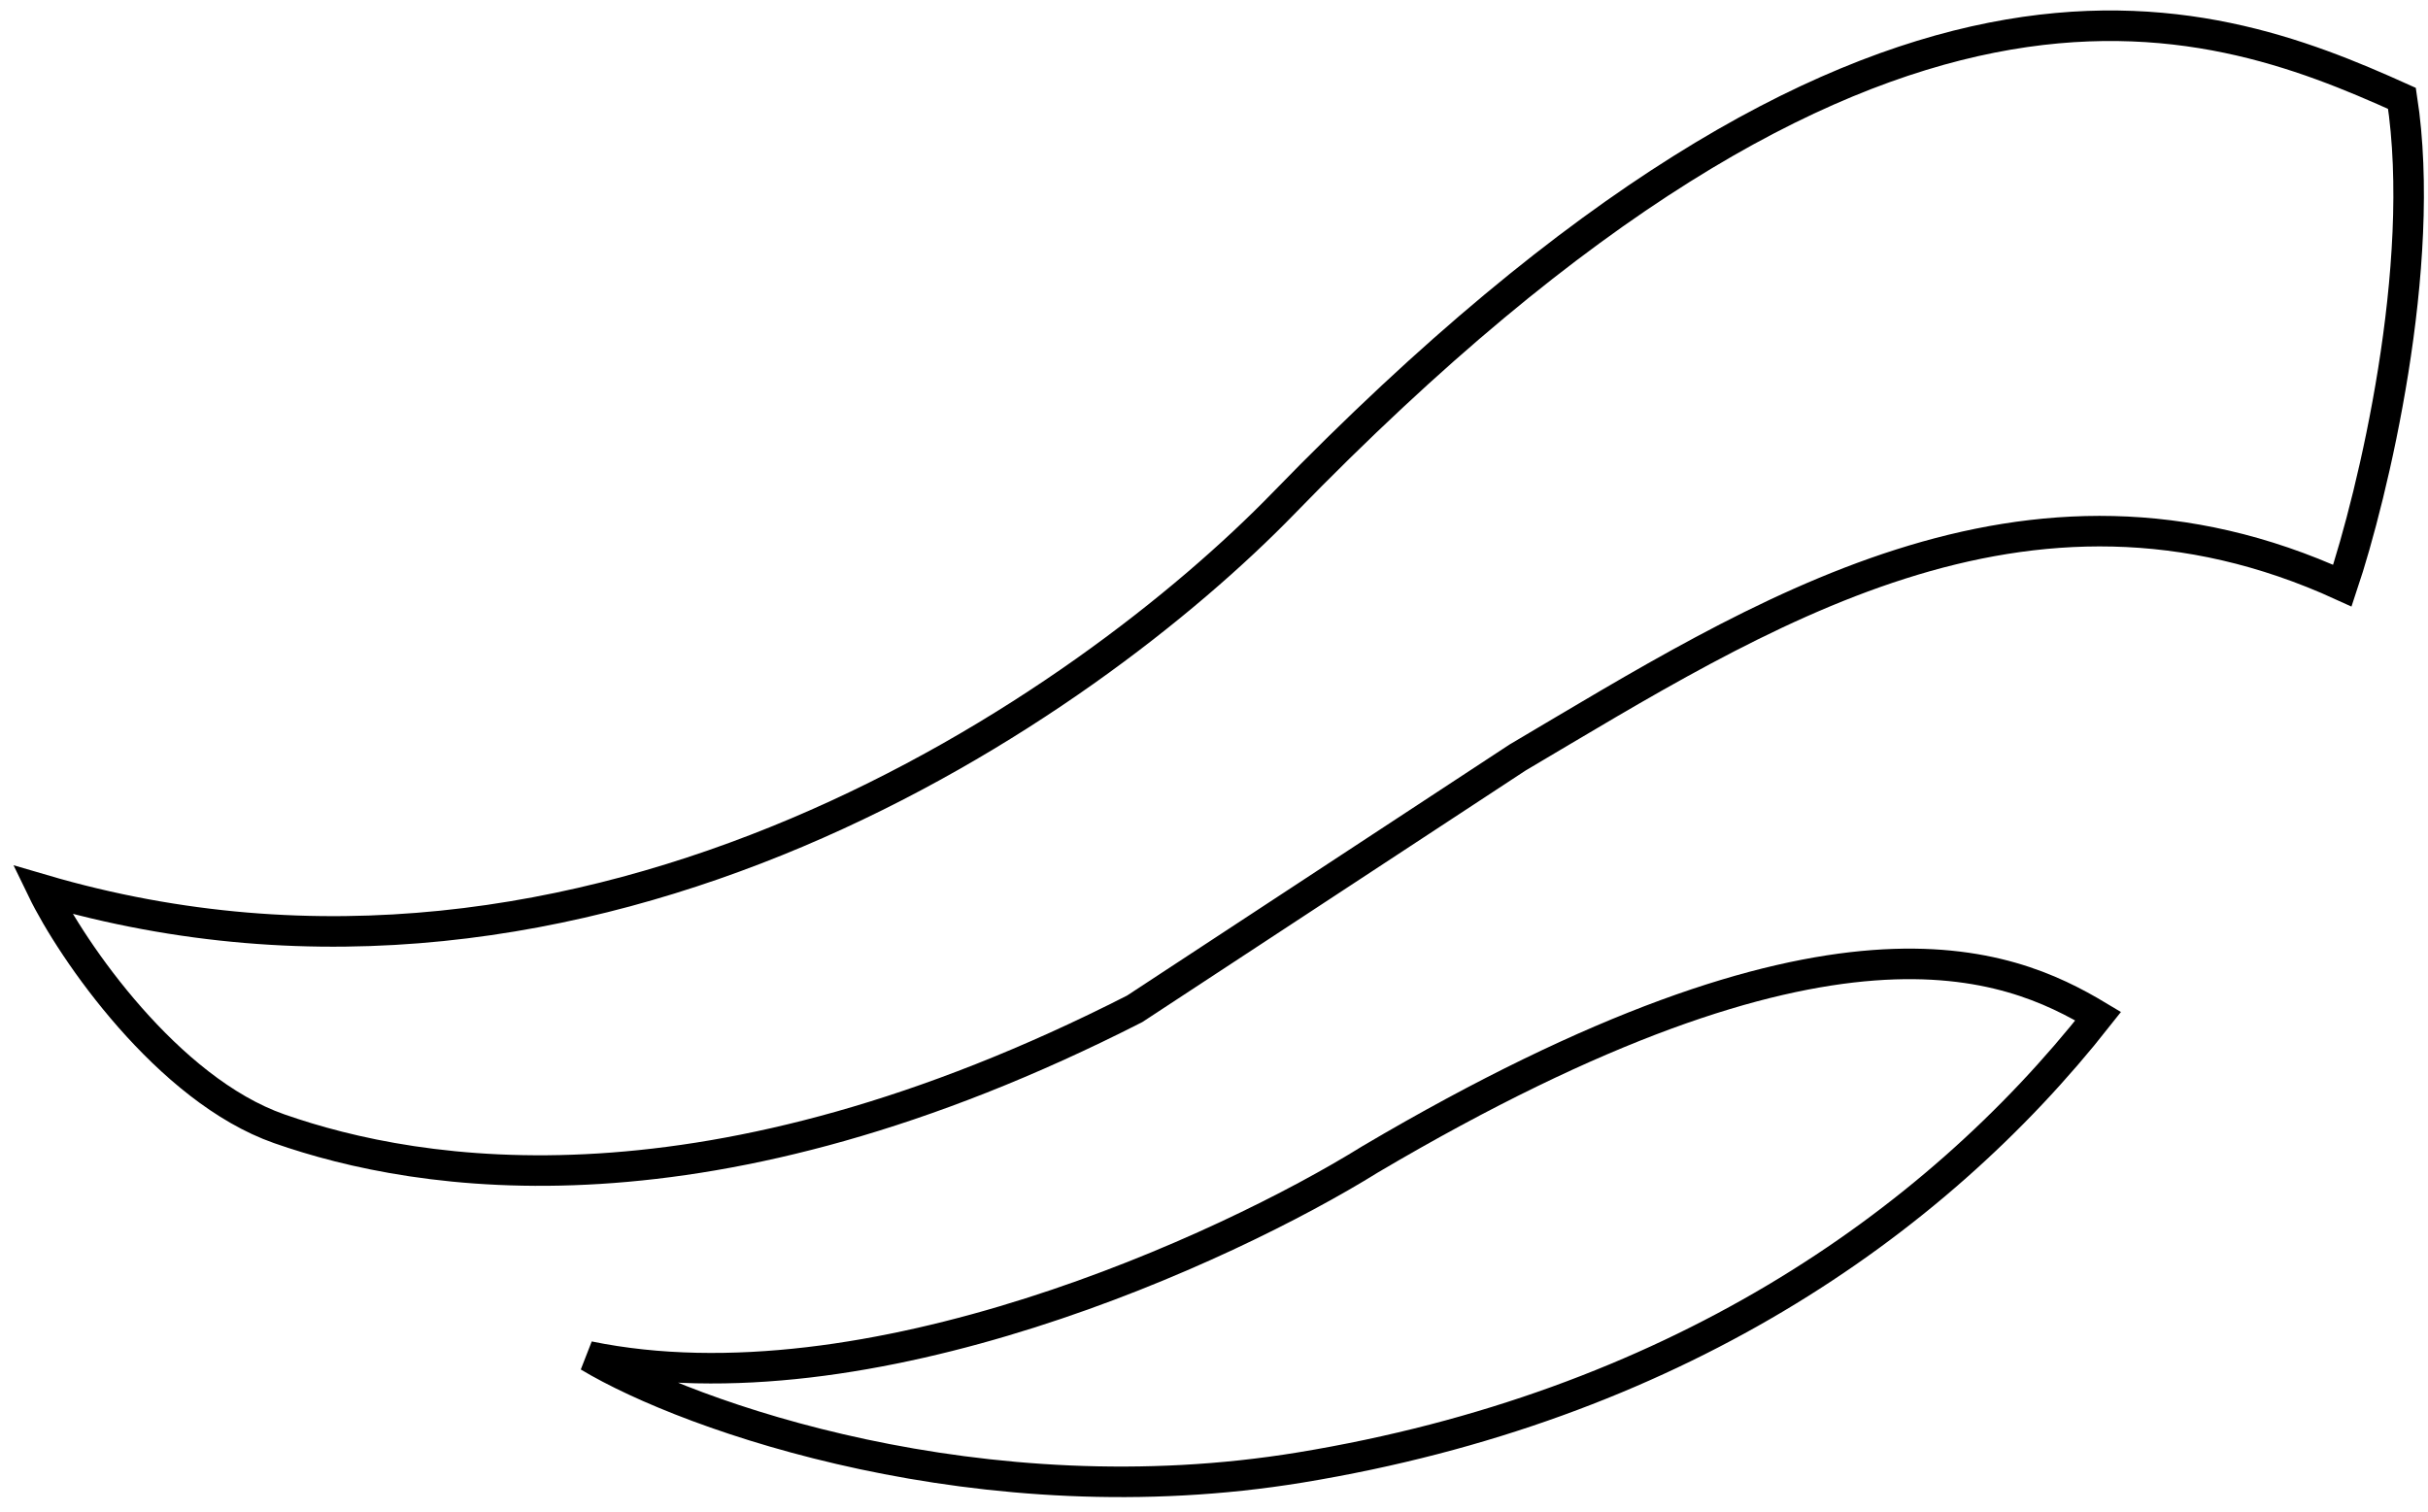
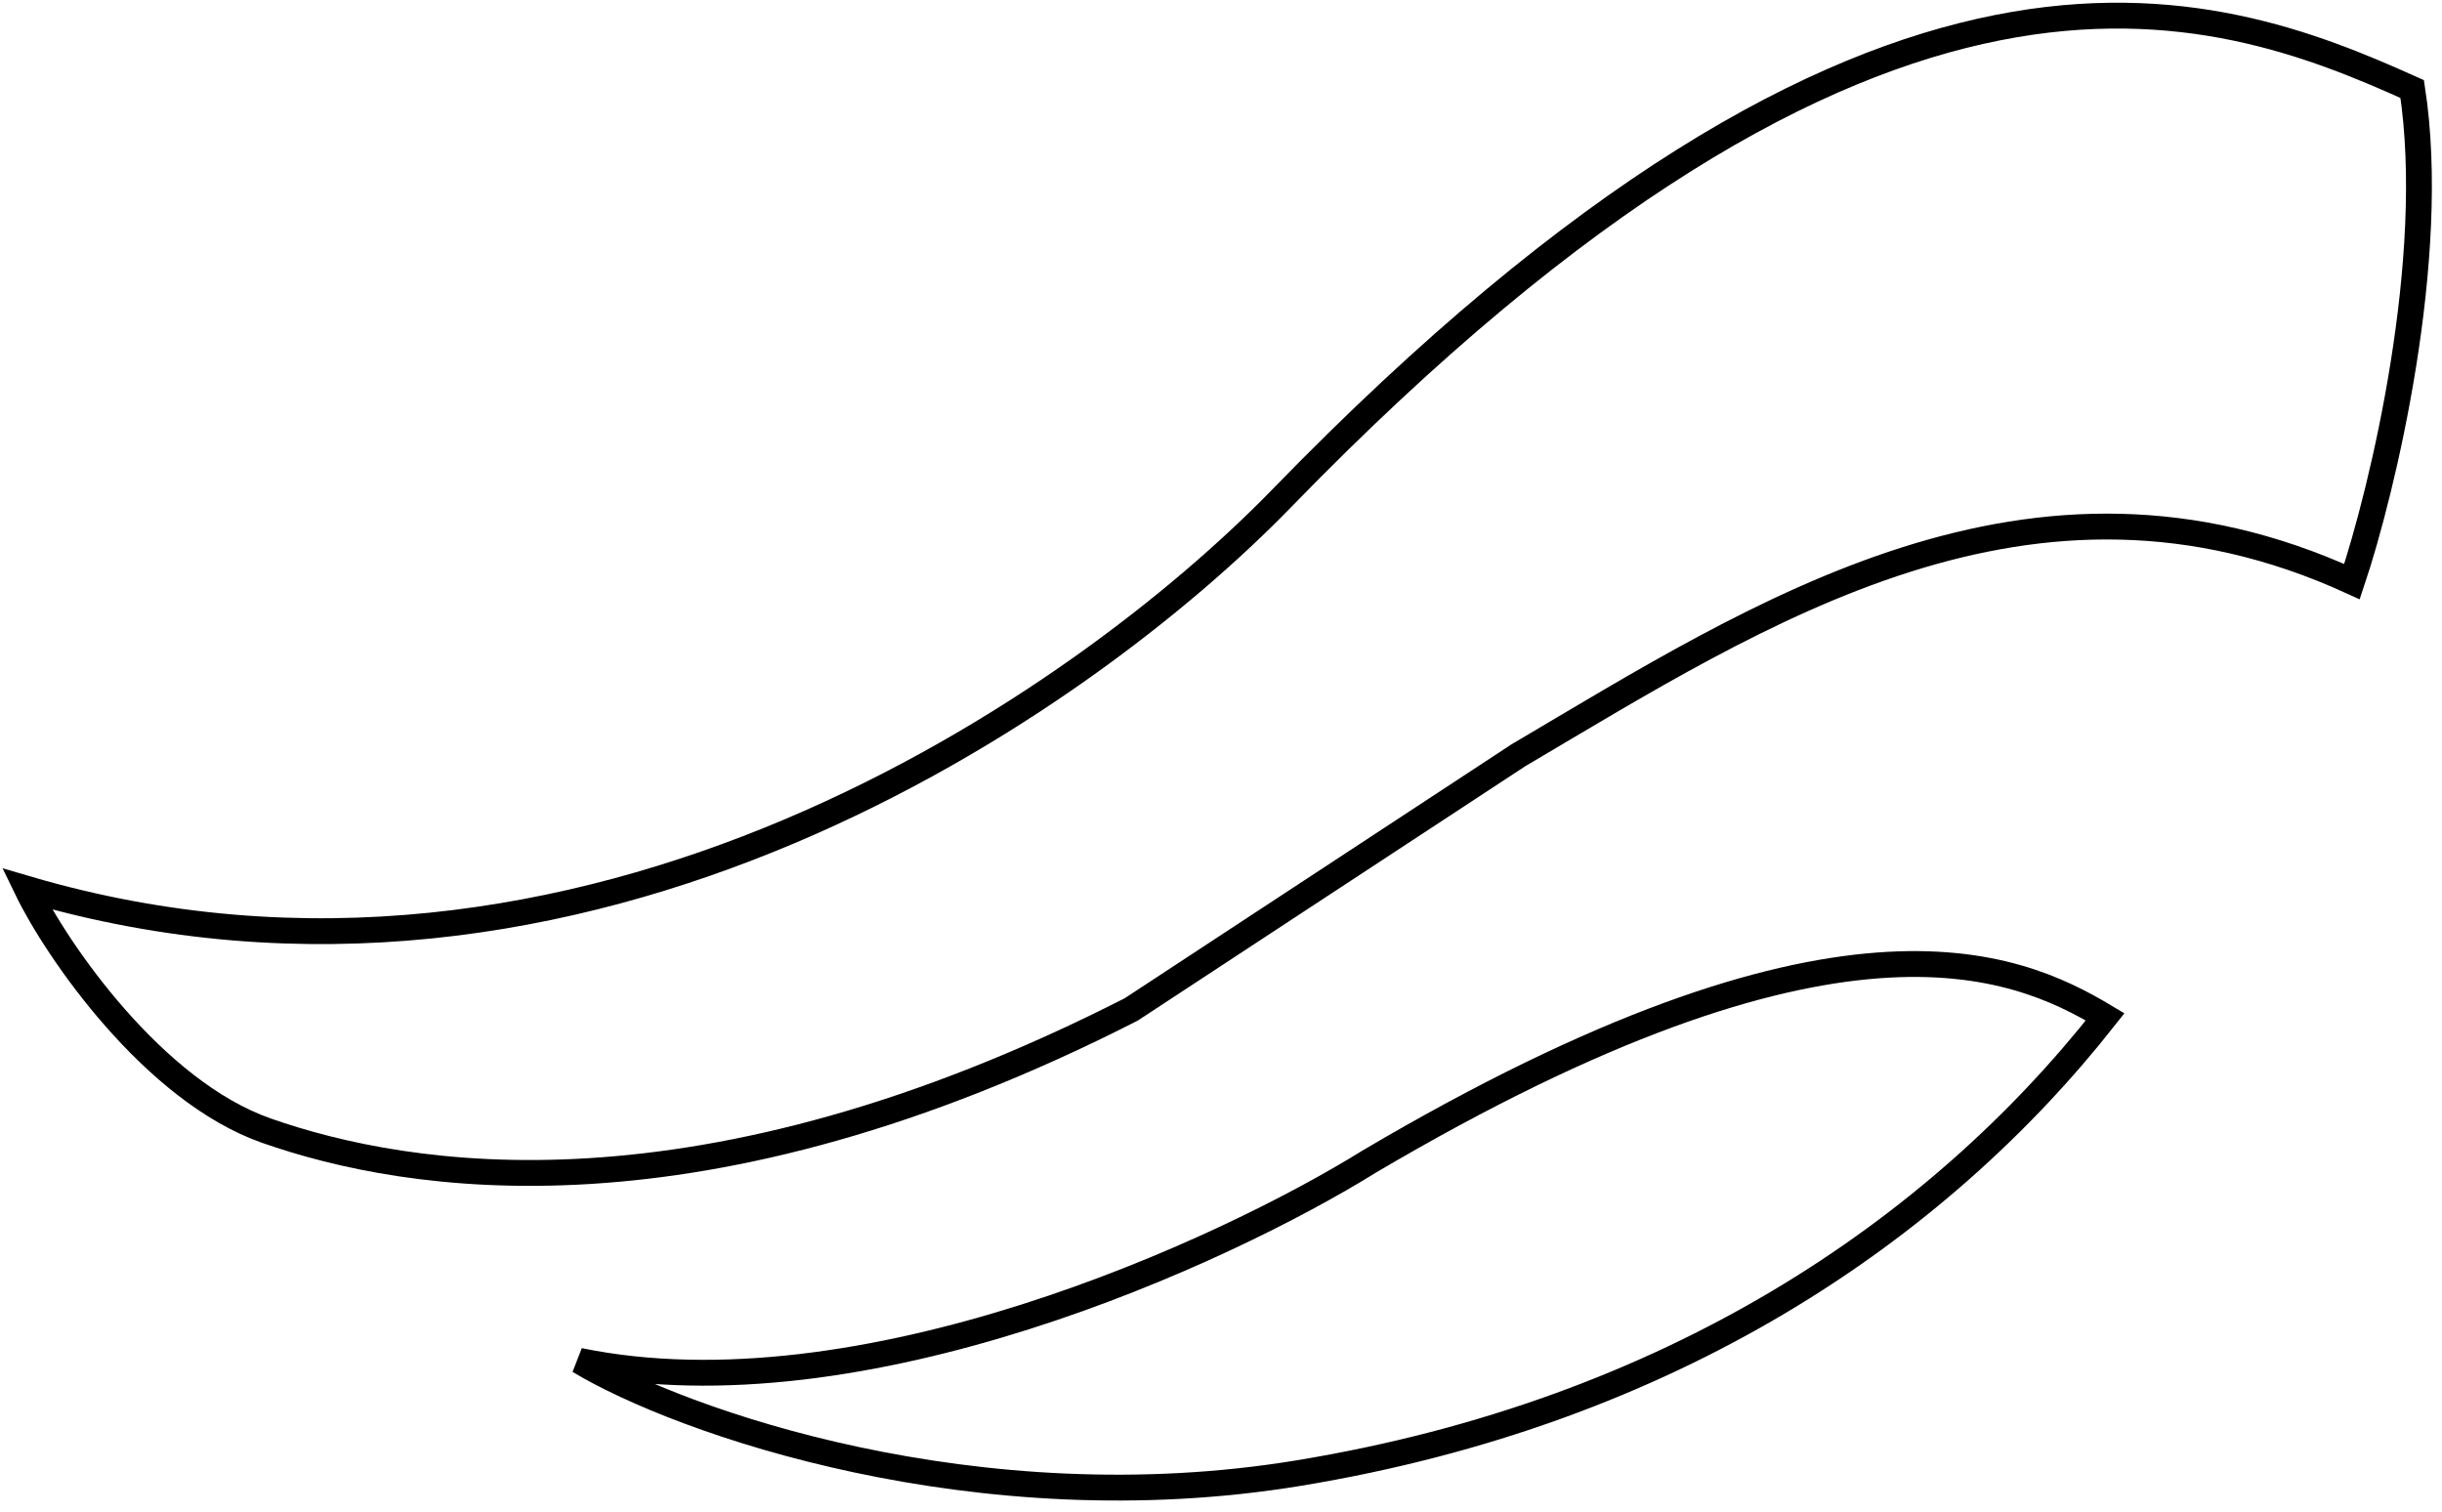
- <svg xmlns="http://www.w3.org/2000/svg" width="159" height="99" viewBox="0 0 159 99" fill="none">
-   <path d="M84.061 32.954C123.008 -7.154 144.342 0.602 157.295 6.443C158.983 17.407 155.381 32.425 153.393 38.354C132.59 28.84 115.079 40.347 99.38 49.612L74.306 66.071C46.359 80.317 27.425 77.127 18.283 73.924C10.97 71.361 4.706 62.263 2.768 58.261C38.921 68.877 71.262 46.135 84.061 32.954Z" stroke="black" stroke-width="2" />
-   <path d="M89.727 75.927C119.961 58.084 131.489 63.006 137.403 66.552C126.481 80.424 109.287 92.135 85.173 96.106C64.332 99.538 45.134 92.799 38.549 88.835C56.833 92.585 80.286 81.793 89.727 75.927Z" stroke="black" stroke-width="2" />
+ <svg xmlns="http://www.w3.org/2000/svg" width="189" height="117" viewBox="0 0 189 117" fill="none">
+   <path d="M99.202 38.566C145.732 -9.351 171.219 -0.085 186.694 6.893C188.711 19.992 184.408 37.933 182.032 45.017C157.179 33.651 136.258 47.399 117.503 58.467L87.548 78.131C54.159 95.151 31.539 91.34 20.617 87.512C11.88 84.45 4.396 73.582 2.081 68.799C45.273 81.483 83.91 54.313 99.202 38.566Z" stroke="black" stroke-width="2" />
+   <path d="M105.97 89.906C142.091 68.589 155.864 74.469 162.929 78.705C149.881 95.278 129.339 109.269 100.53 114.014C75.631 118.114 52.696 110.062 44.828 105.327C66.672 109.807 94.691 96.913 105.97 89.906Z" stroke="black" stroke-width="2" />
</svg>
